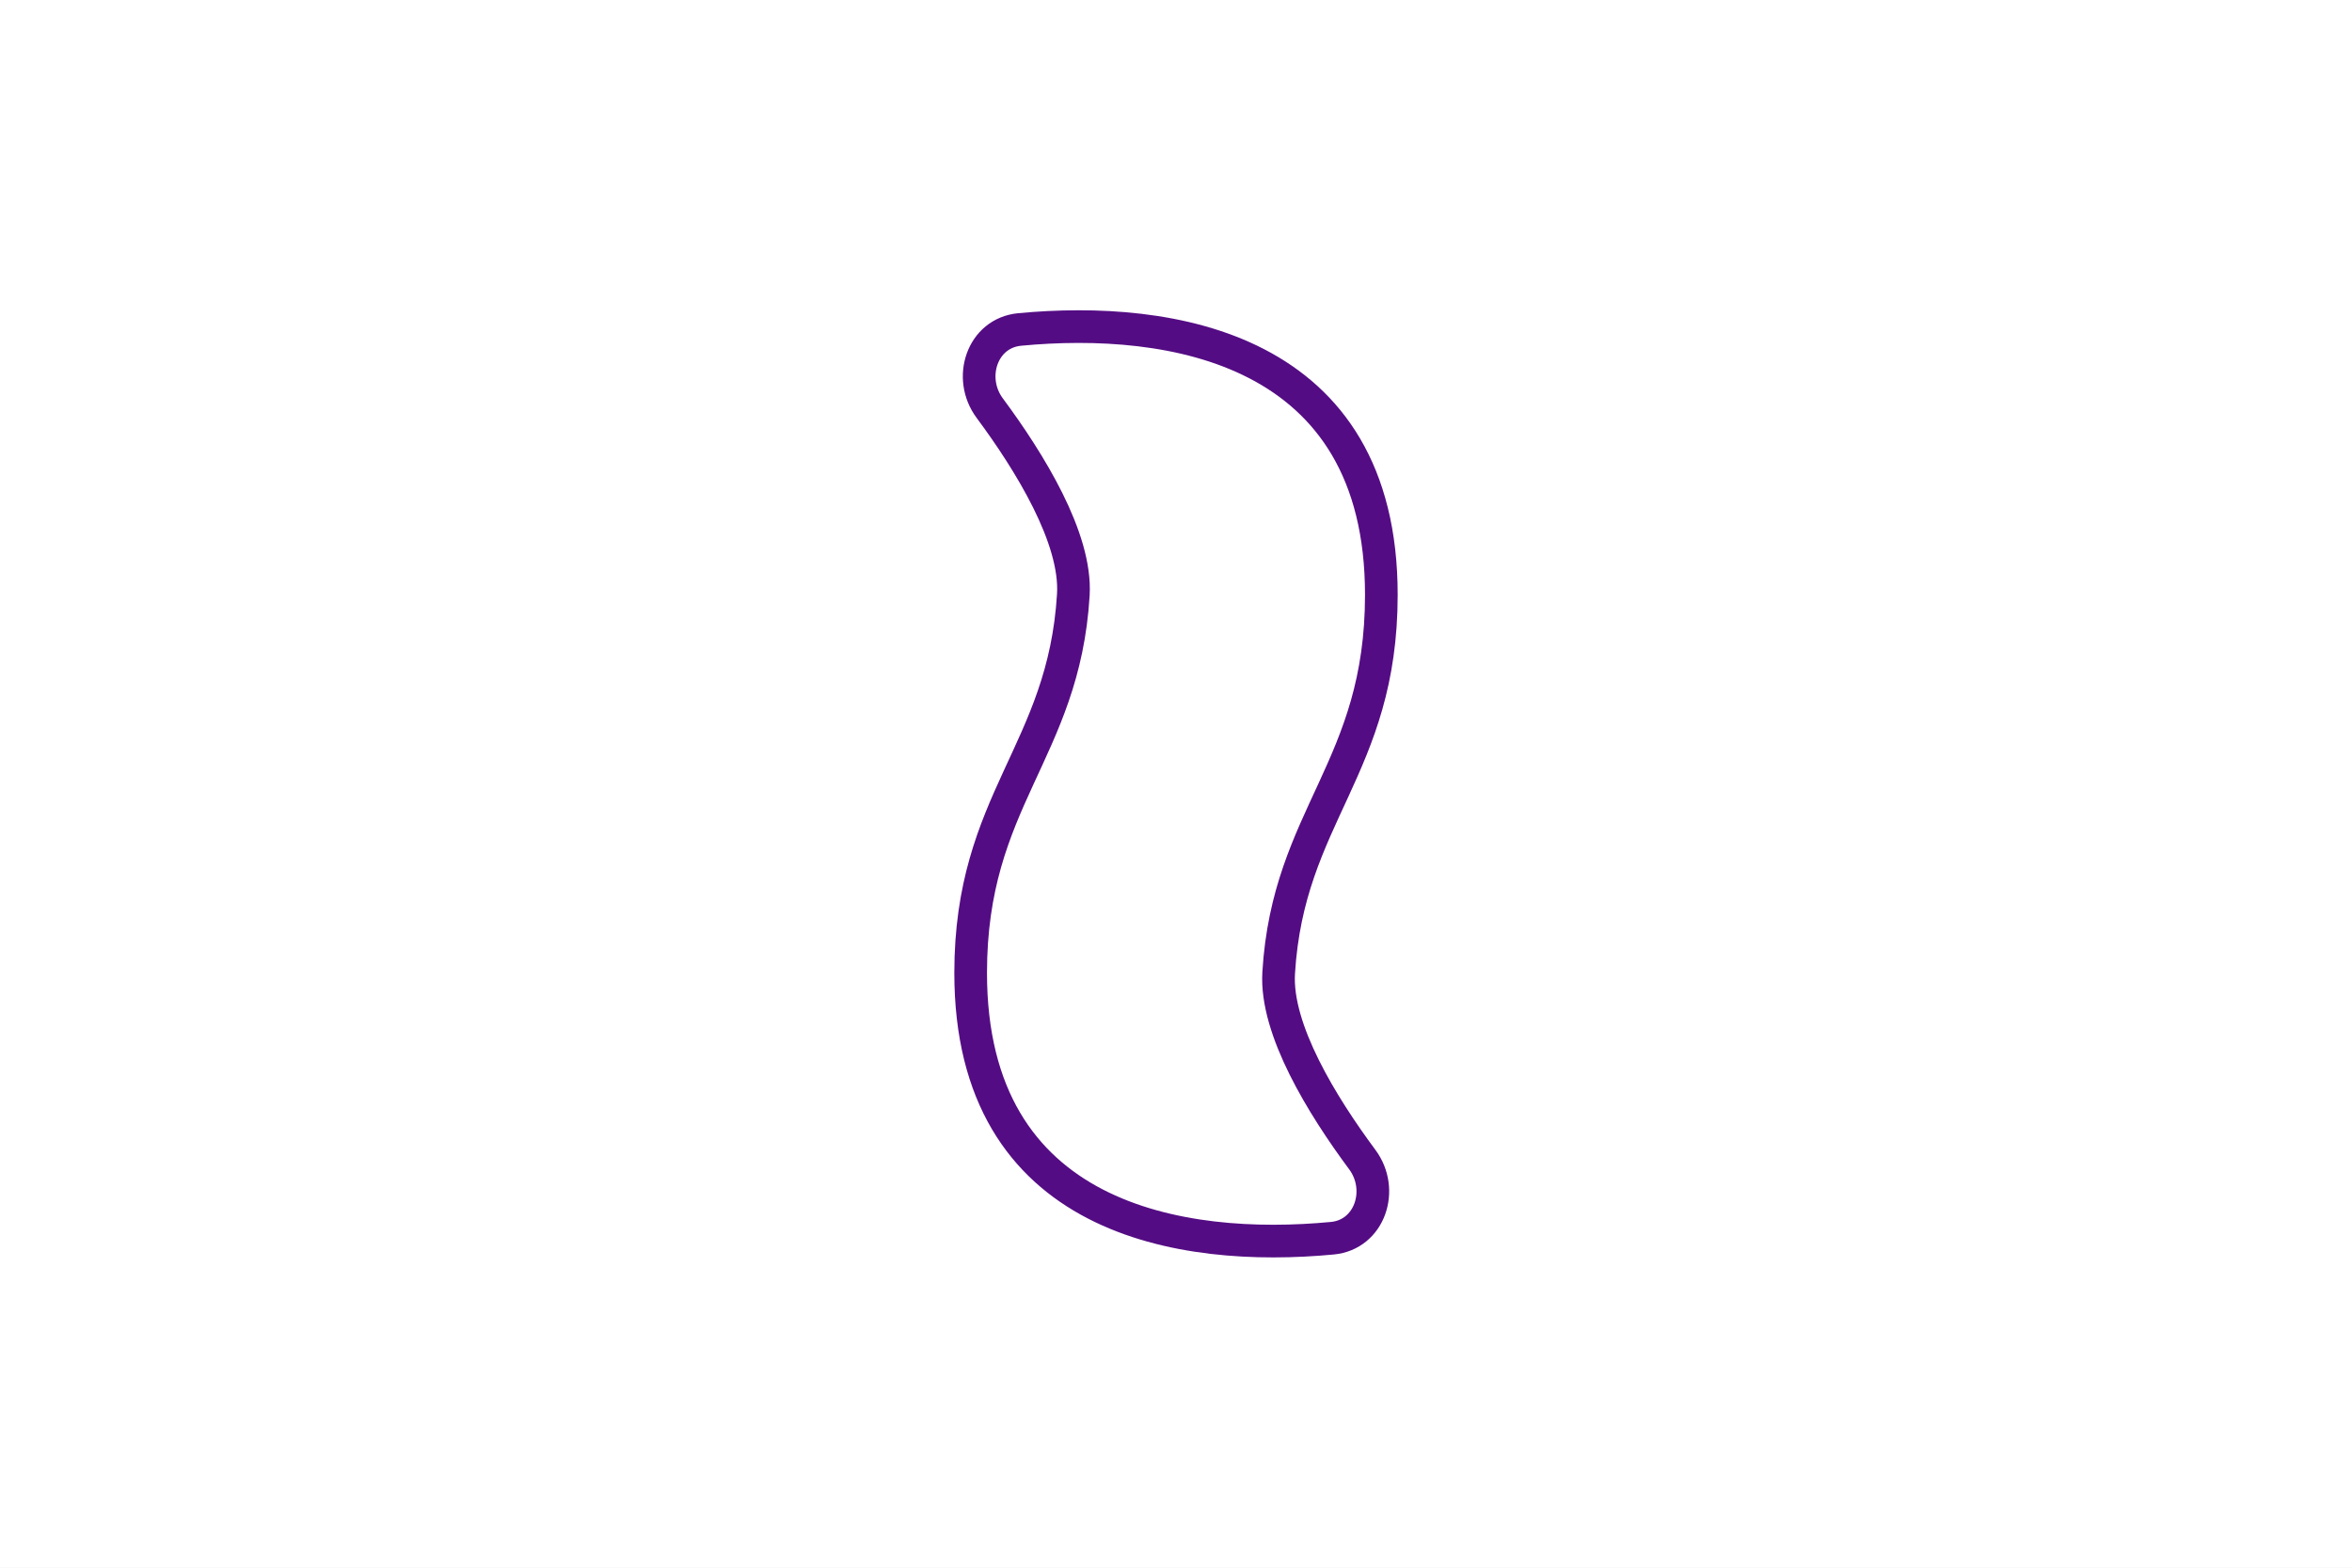
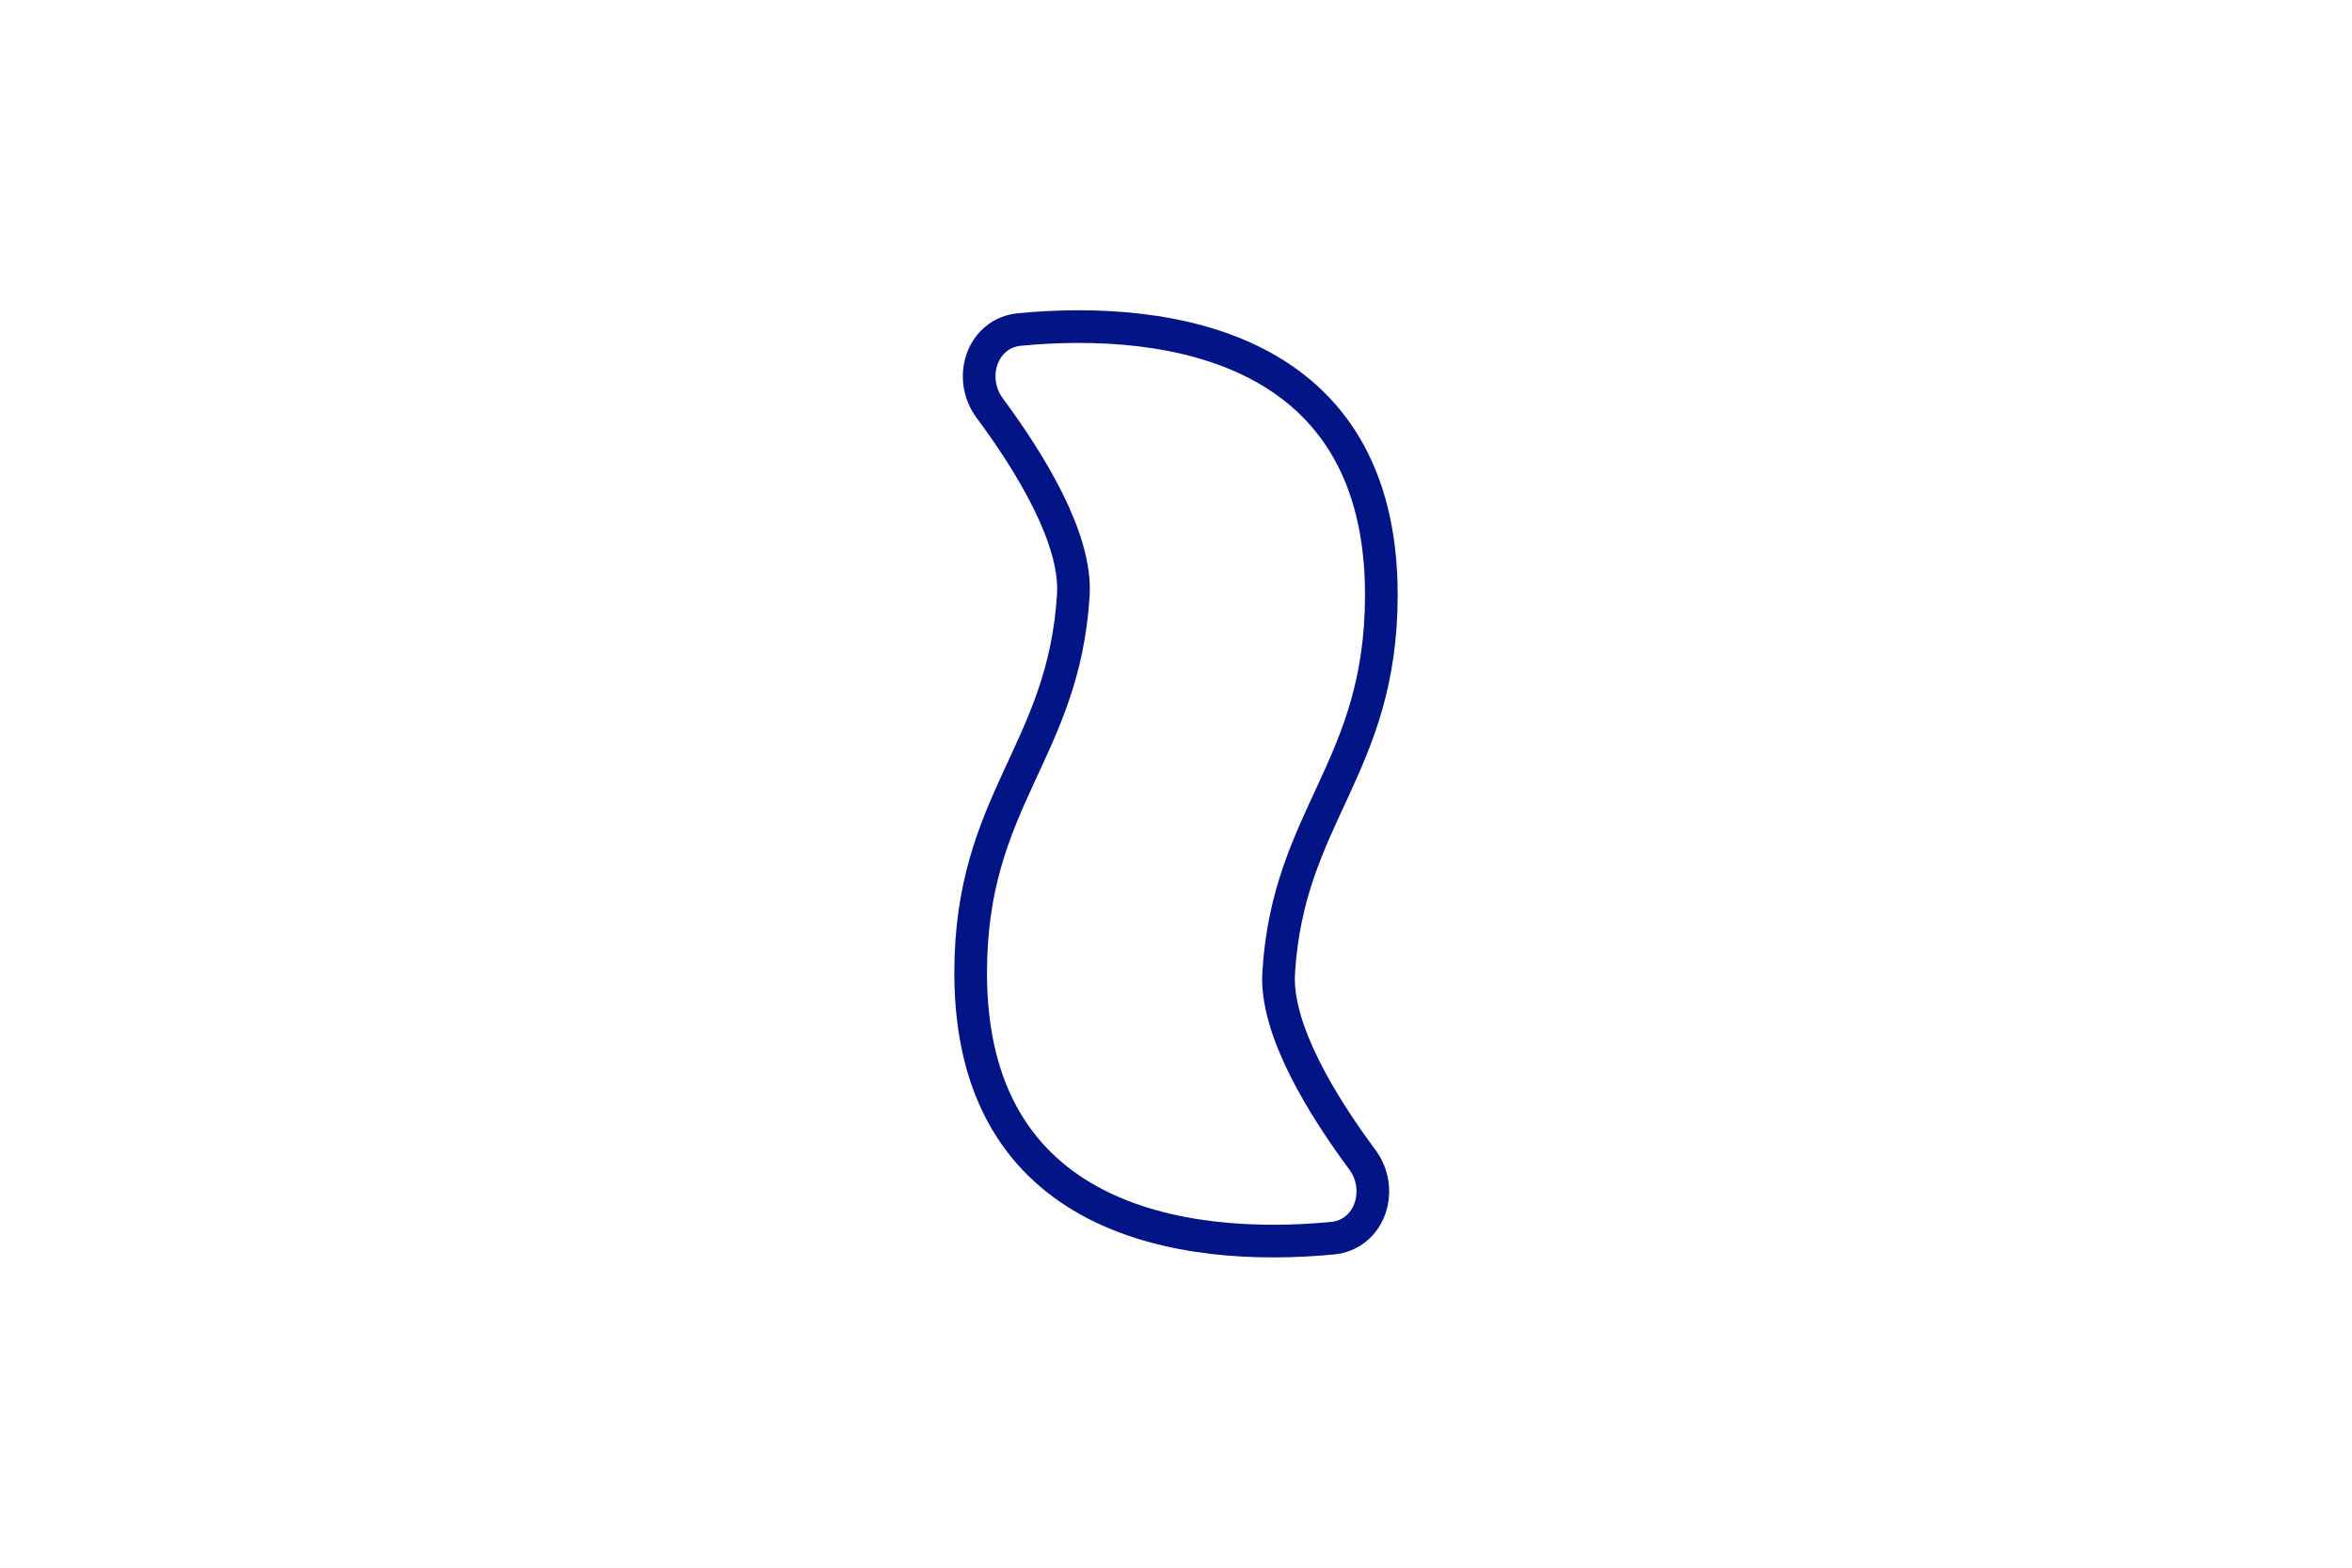
<svg xmlns="http://www.w3.org/2000/svg" width="72" height="48" viewBox="0 0 72 48" fill="none">
  <rect width="72" height="48" fill="white" />
-   <path d="M42.286 18.212C42.286 10.621 35.816 9.65 31.213 10.088C30.067 10.197 29.611 11.57 30.297 12.495C31.518 14.141 32.962 16.478 32.857 18.212C32.566 23.035 29.714 24.482 29.714 29.788C29.714 37.379 36.184 38.35 40.787 37.912C41.933 37.803 42.389 36.43 41.703 35.505C40.482 33.859 39.038 31.522 39.143 29.788C39.434 24.965 42.286 23.518 42.286 18.212Z" stroke="#540C84" stroke-linejoin="round" />
+   <path d="M42.286 18.212C42.286 10.621 35.816 9.65 31.213 10.088C30.067 10.197 29.611 11.57 30.297 12.495C31.518 14.141 32.962 16.478 32.857 18.212C32.566 23.035 29.714 24.482 29.714 29.788C29.714 37.379 36.184 38.35 40.787 37.912C41.933 37.803 42.389 36.43 41.703 35.505C40.482 33.859 39.038 31.522 39.143 29.788C39.434 24.965 42.286 23.518 42.286 18.212Z" stroke="#031586" stroke-linejoin="round" />
</svg>
